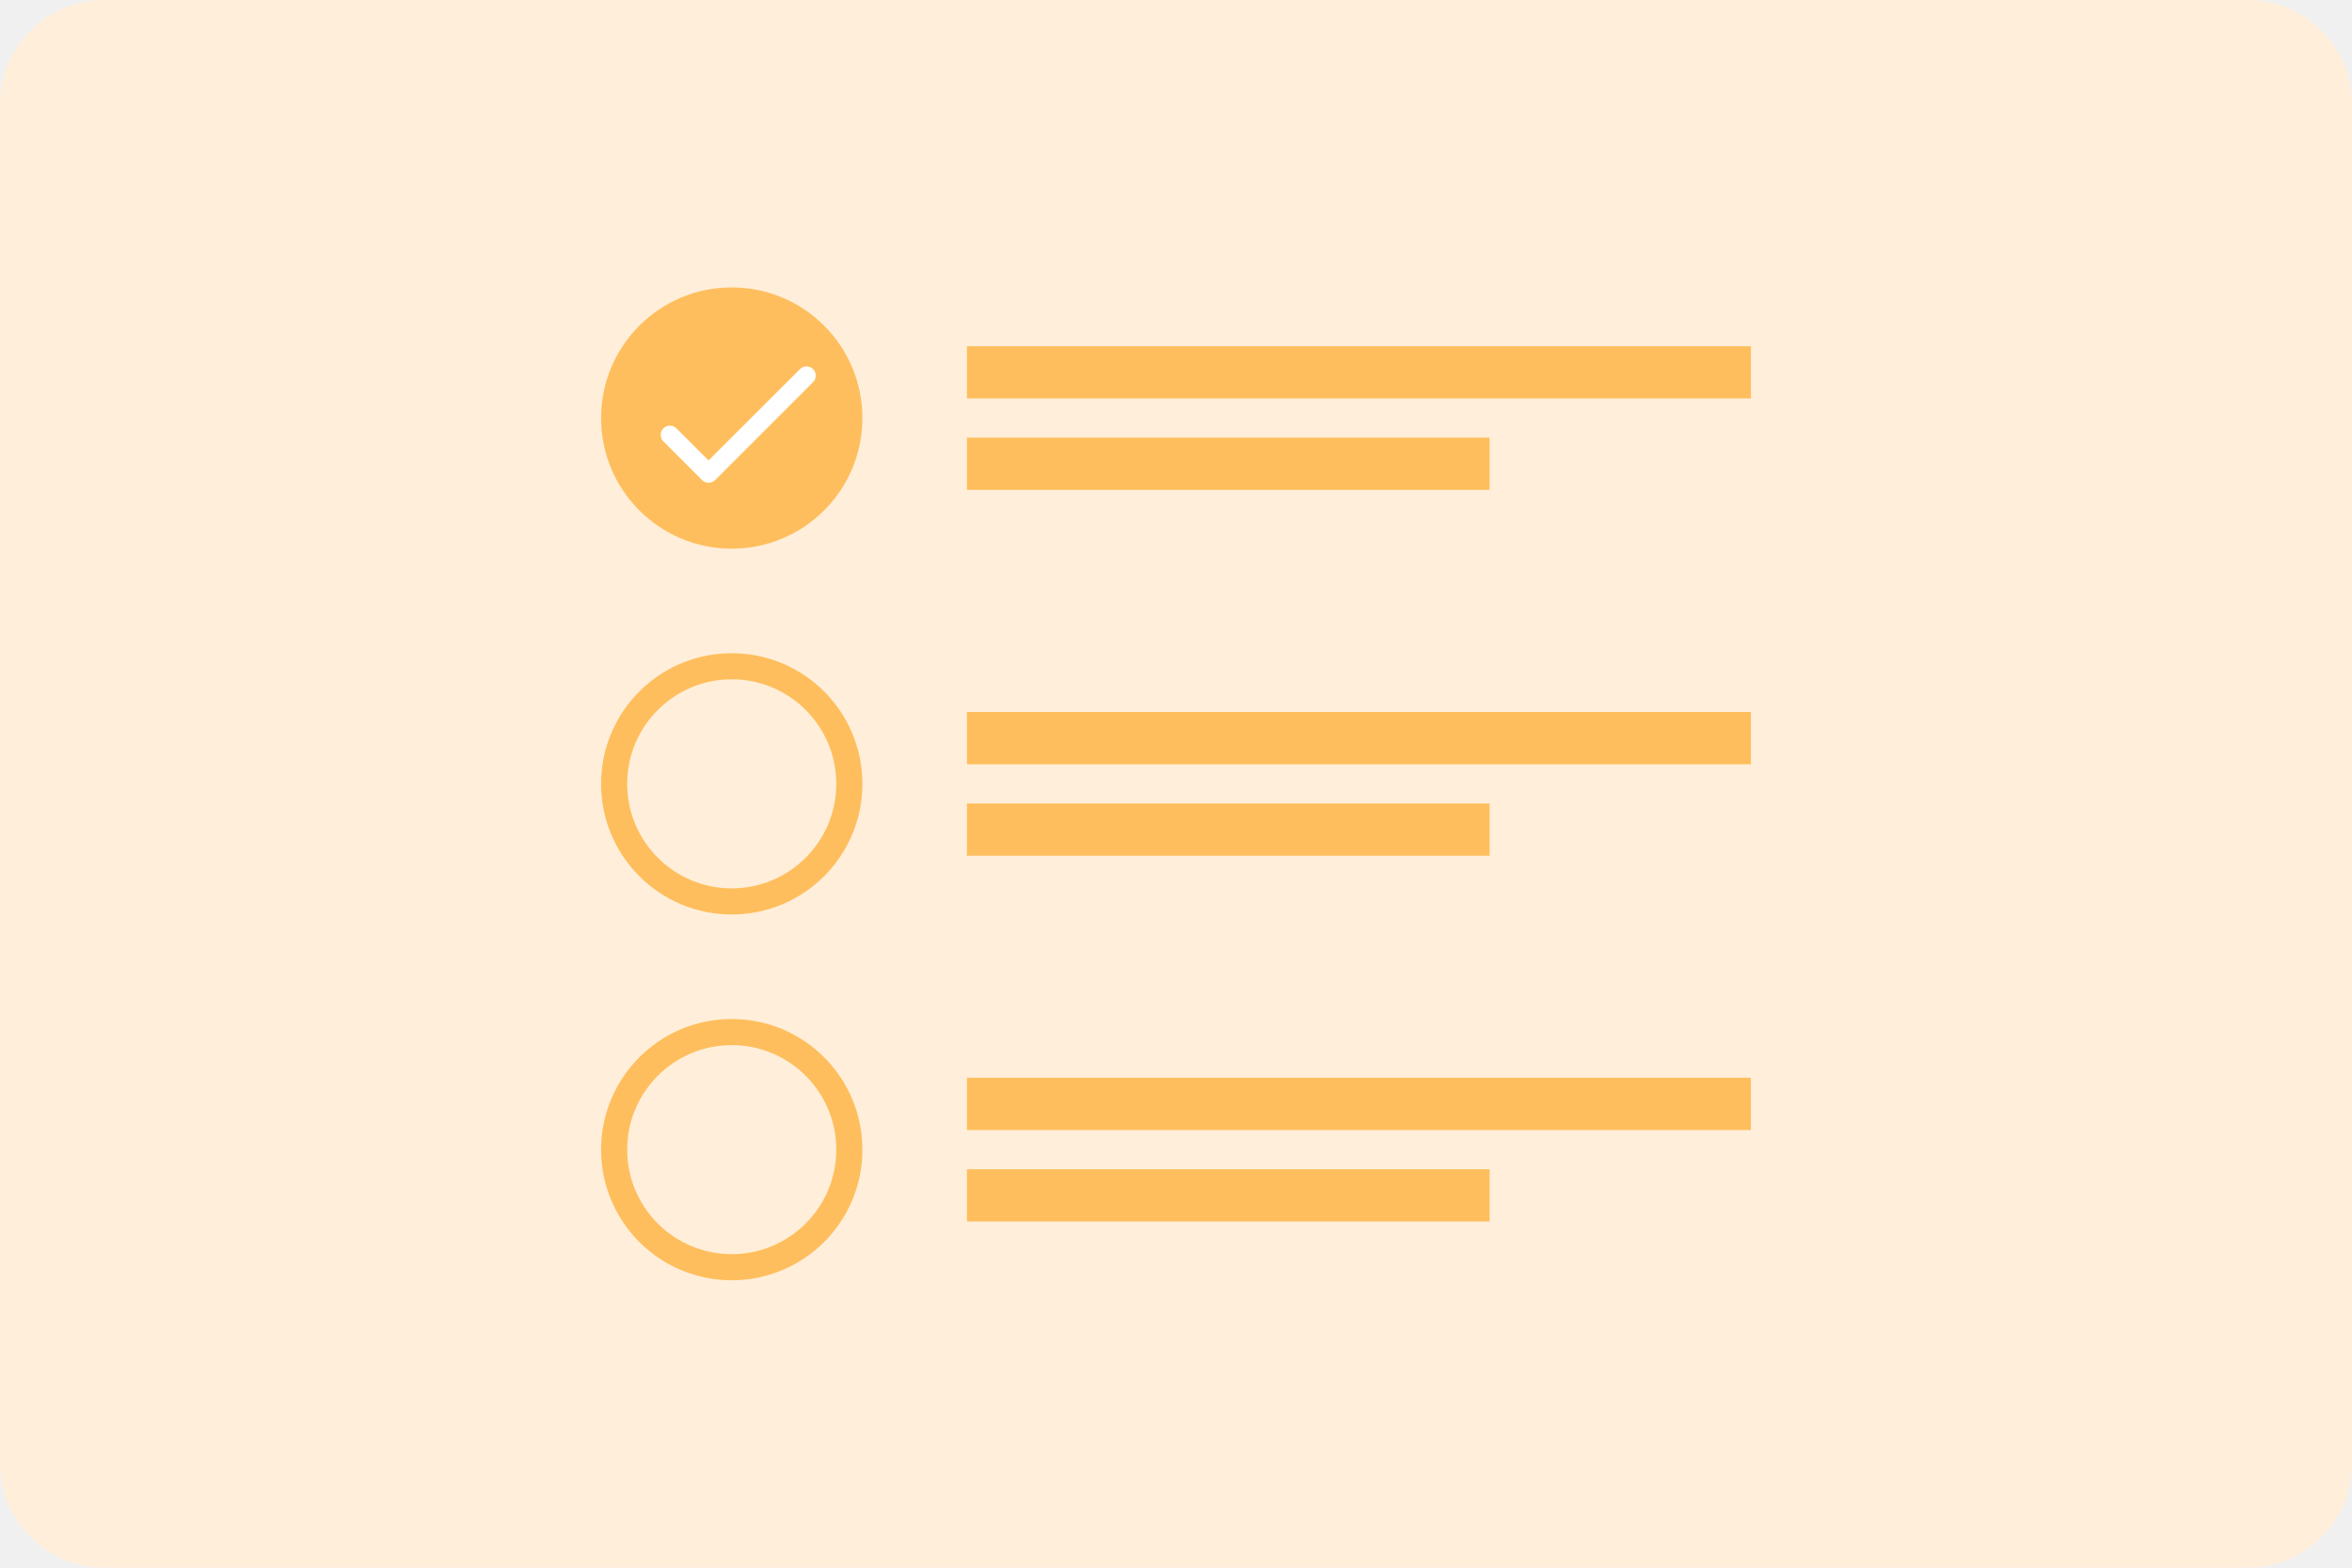
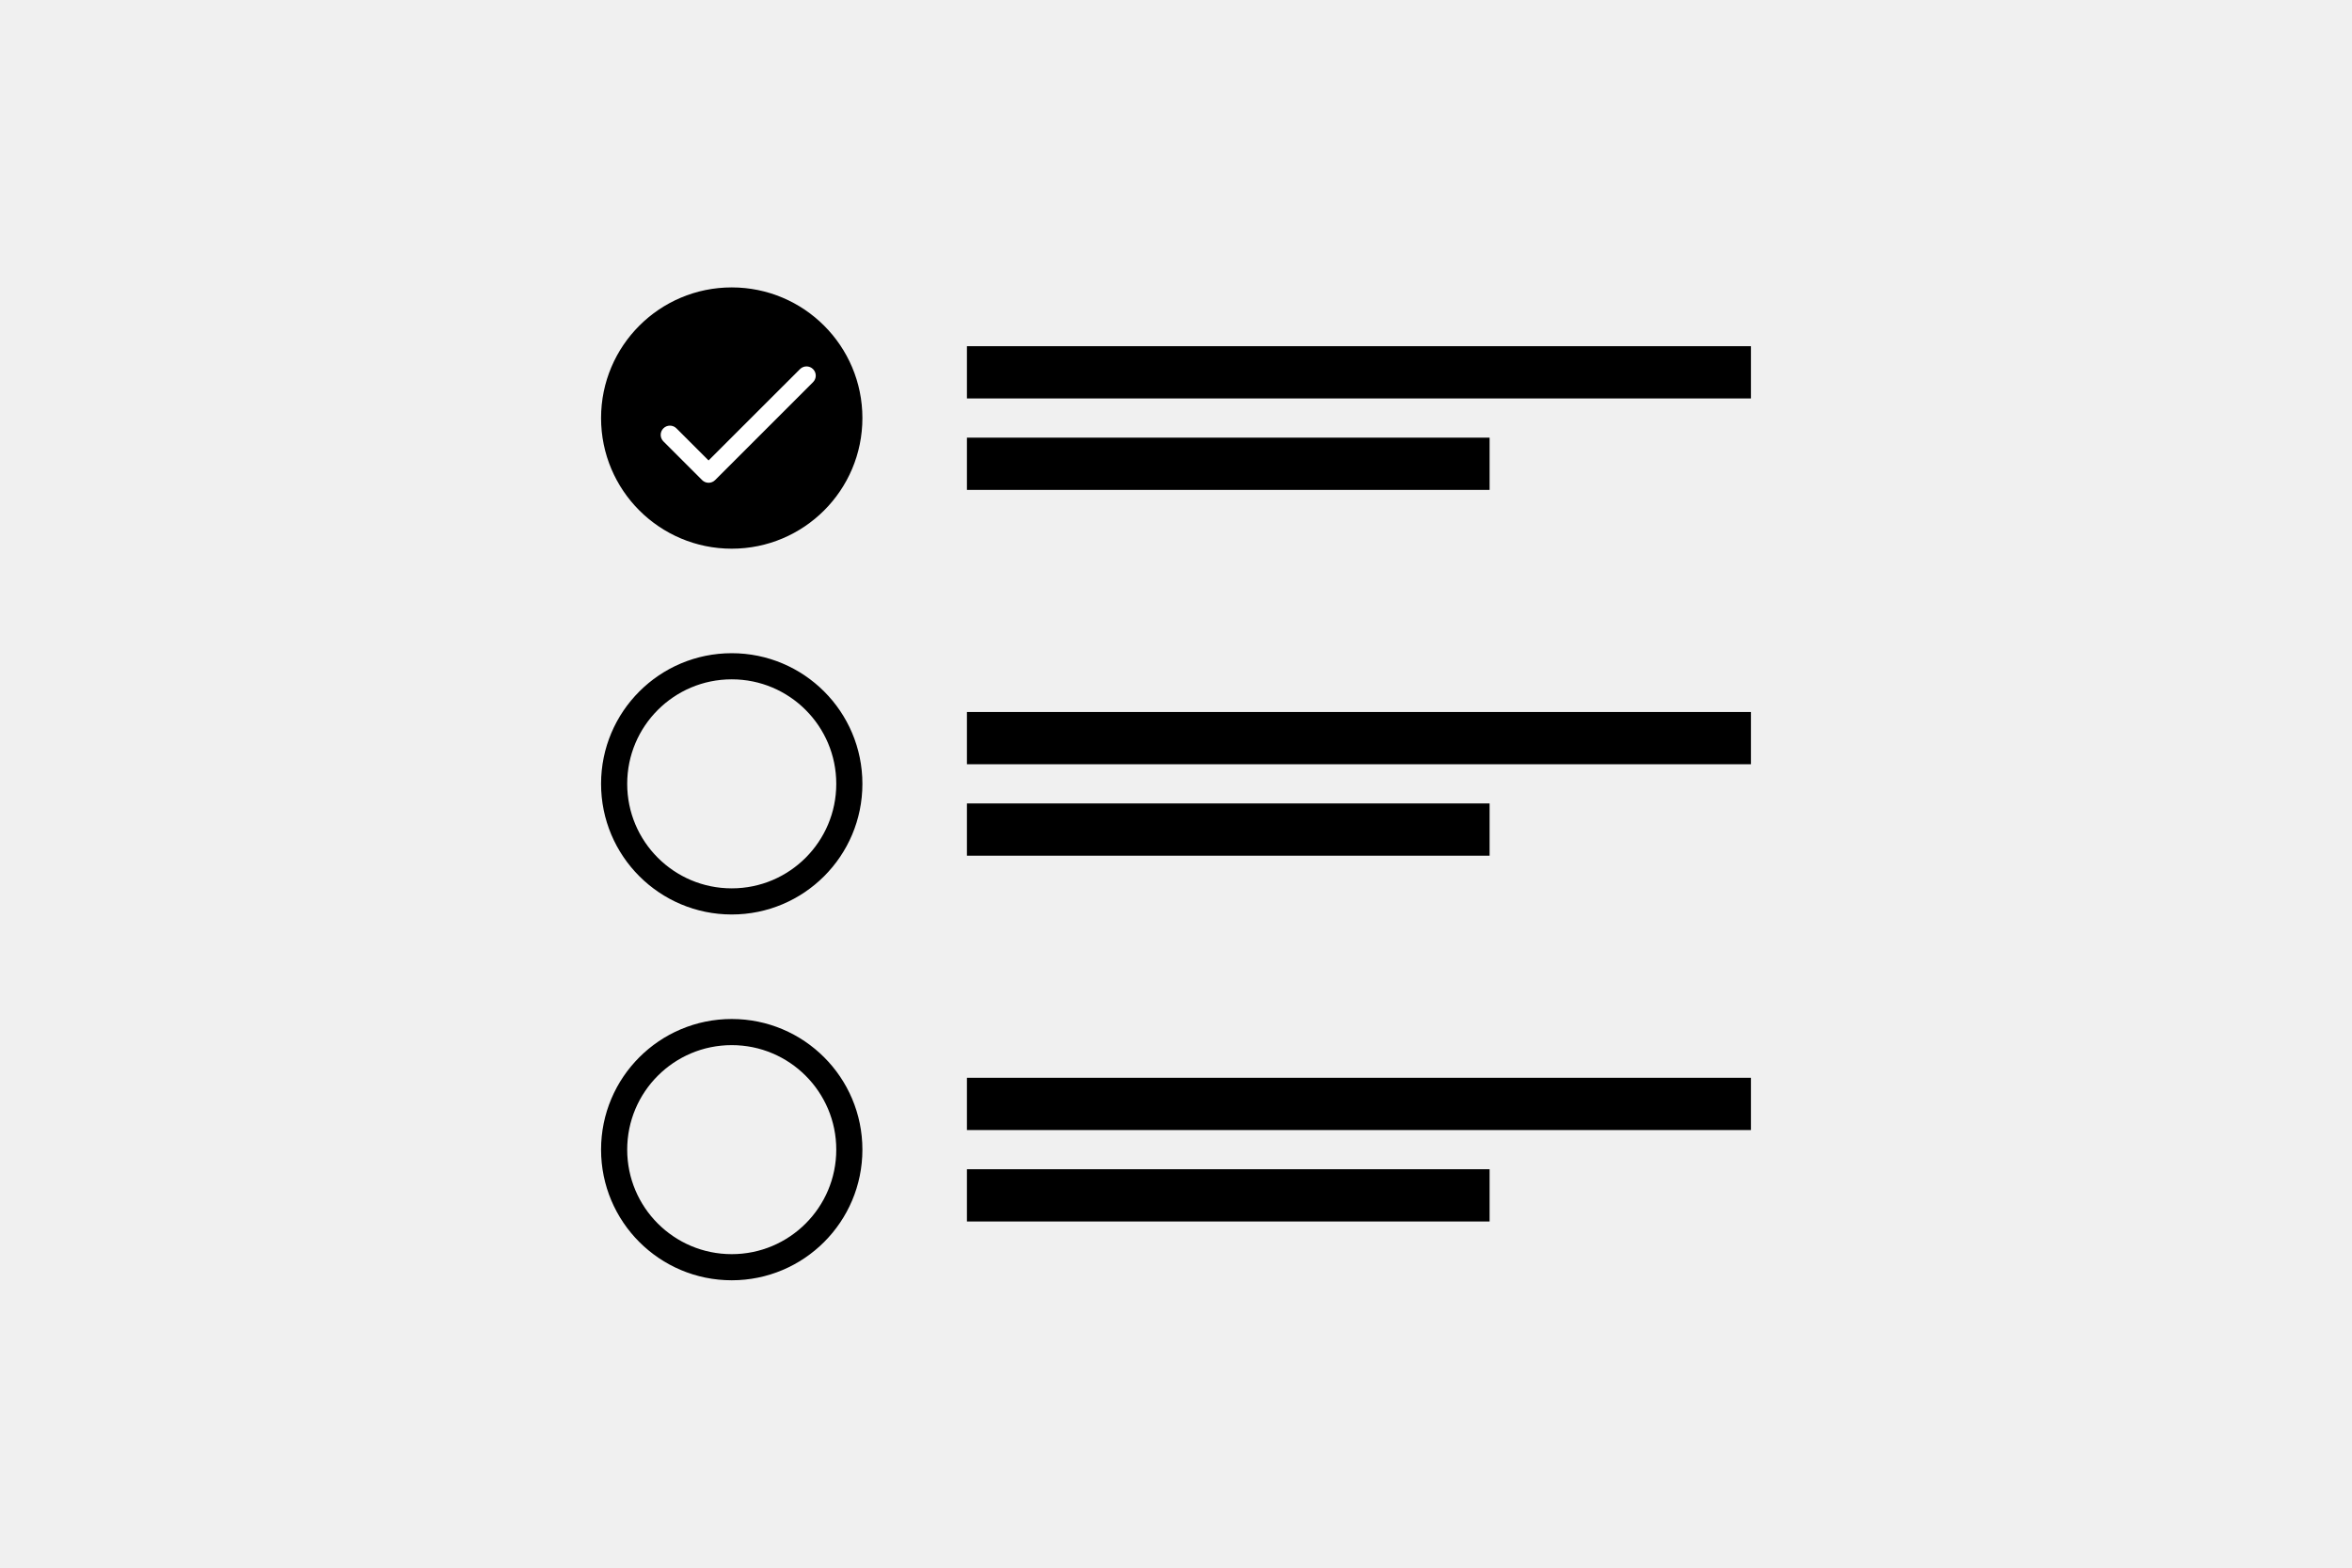
<svg xmlns="http://www.w3.org/2000/svg" viewBox="0 0 90 60" fill="none" preserveAspectRatio="xMidYMid meet">
-   <g clip-path="url(#clip0_10649_33092)">
-     <rect width="90" height="60" fill="#FFEFDA" />
-     <circle cx="28" cy="16" r="4.5" fill="#FFBE5D" stroke="#FFBE5D" />
-     <path d="M27.113 17.623L25.884 16.394C25.746 16.256 25.523 16.256 25.385 16.394C25.247 16.532 25.247 16.755 25.385 16.893L26.865 18.373C27.003 18.512 27.227 18.512 27.365 18.373L31.112 14.626C31.25 14.488 31.25 14.265 31.112 14.127C30.974 13.989 30.75 13.989 30.612 14.127L27.113 17.623Z" fill="white" />
-     <rect x="37" y="16.75" width="20" height="2" fill="#FFBE5D" />
-     <rect x="37" y="13.25" width="30" height="2" fill="#FFBE5D" />
-     <circle cx="28" cy="30" r="4.5" stroke="#FFBE5D" />
-     <rect x="37" y="30.75" width="20" height="2" fill="#FFBE5D" />
-     <rect x="37" y="27.25" width="30" height="2" fill="#FFBE5D" />
-     <circle cx="28" cy="44" r="4.5" stroke="#FFBE5D" />
-     <rect x="37" y="44.75" width="20" height="2" fill="#FFBE5D" />
-     <rect x="37" y="41.25" width="30" height="2" fill="#FFBE5D" />
-   </g>
-   <defs>
-     <clipPath id="clip0_10649_33092">
-       <rect width="90" height="60" rx="4" fill="white" />
-     </clipPath>
-   </defs>
+   <circle cx="28" cy="16" r="4.5" fill="currentcolor" stroke="currentcolor" />
+   <path d="M27.113 17.623L25.884 16.394C25.746 16.256 25.523 16.256 25.385 16.394C25.247 16.532 25.247 16.755 25.385 16.893L26.865 18.373C27.003 18.512 27.227 18.512 27.365 18.373L31.112 14.626C31.25 14.488 31.25 14.265 31.112 14.127C30.974 13.989 30.75 13.989 30.612 14.127L27.113 17.623Z" fill="white" />
+   <rect x="37" y="16.75" width="20" height="2" fill="currentcolor" />
+   <rect x="37" y="13.25" width="30" height="2" fill="currentcolor" />
+   <circle cx="28" cy="30" r="4.5" stroke="currentcolor" />
+   <rect x="37" y="30.75" width="20" height="2" fill="currentcolor" />
+   <rect x="37" y="27.25" width="30" height="2" fill="currentcolor" />
+   <circle cx="28" cy="44" r="4.5" stroke="currentcolor" />
+   <rect x="37" y="44.75" width="20" height="2" fill="currentcolor" />
+   <rect x="37" y="41.25" width="30" height="2" fill="currentcolor" />
</svg>
